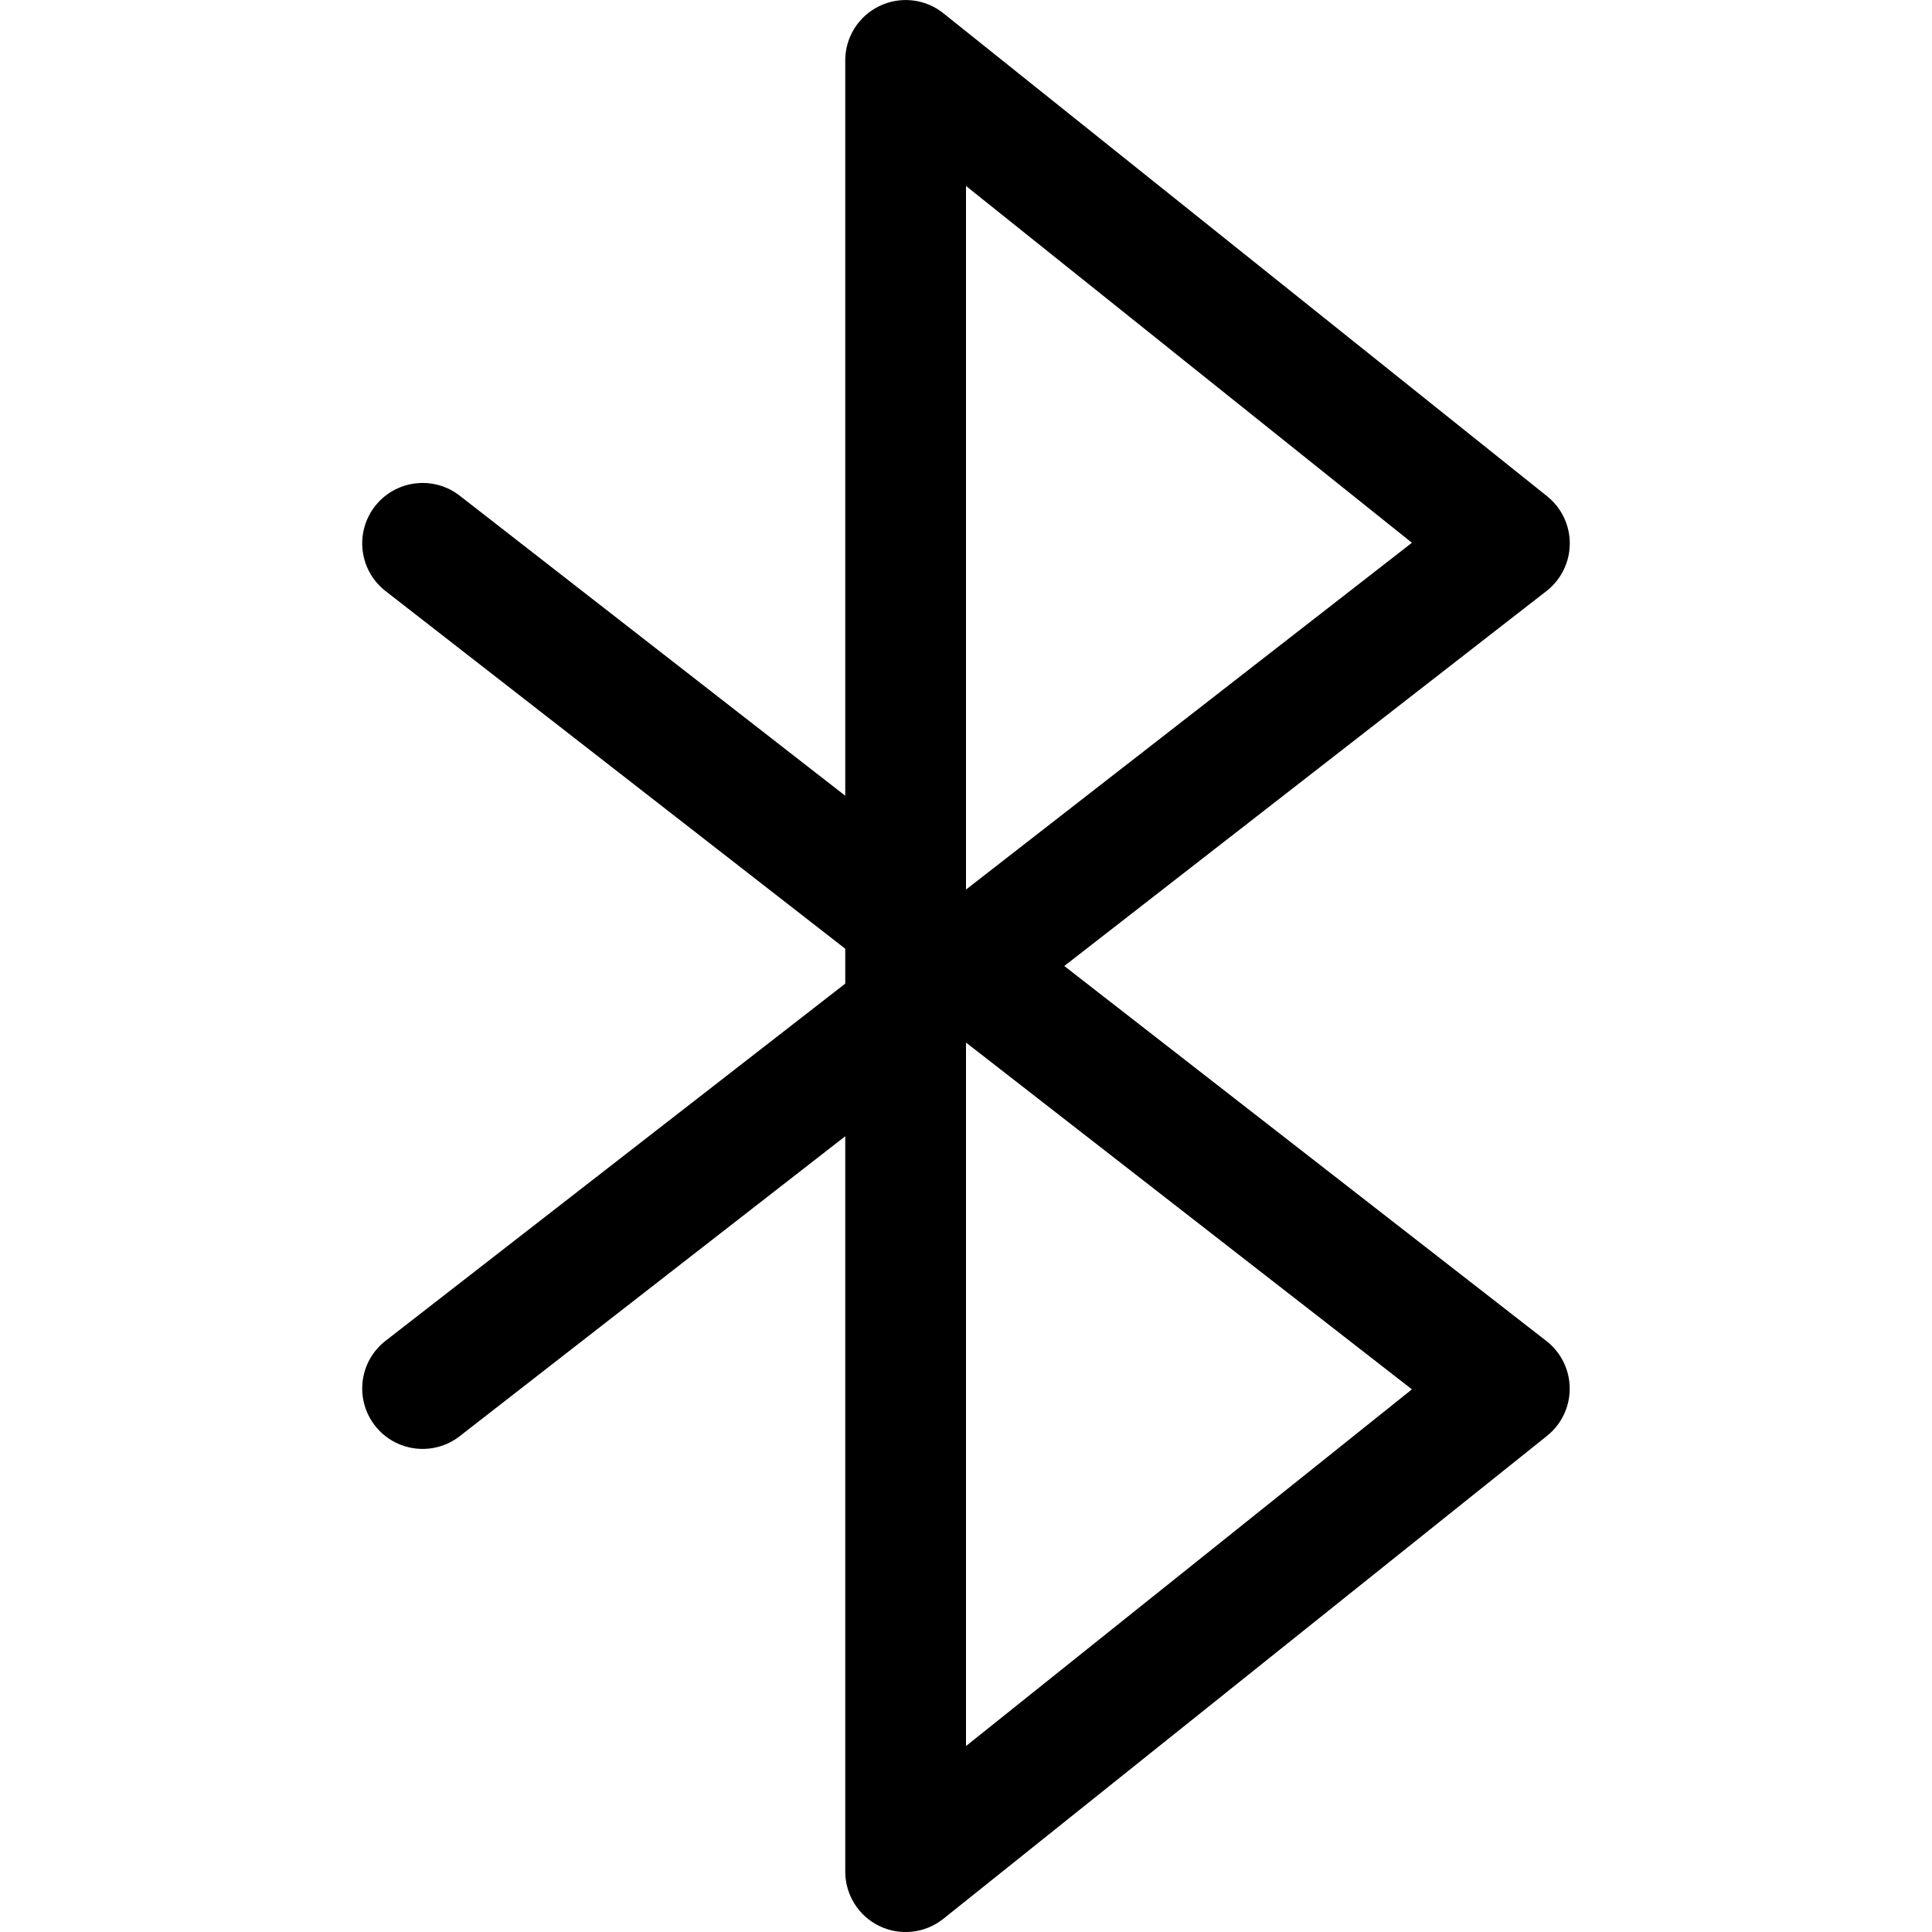
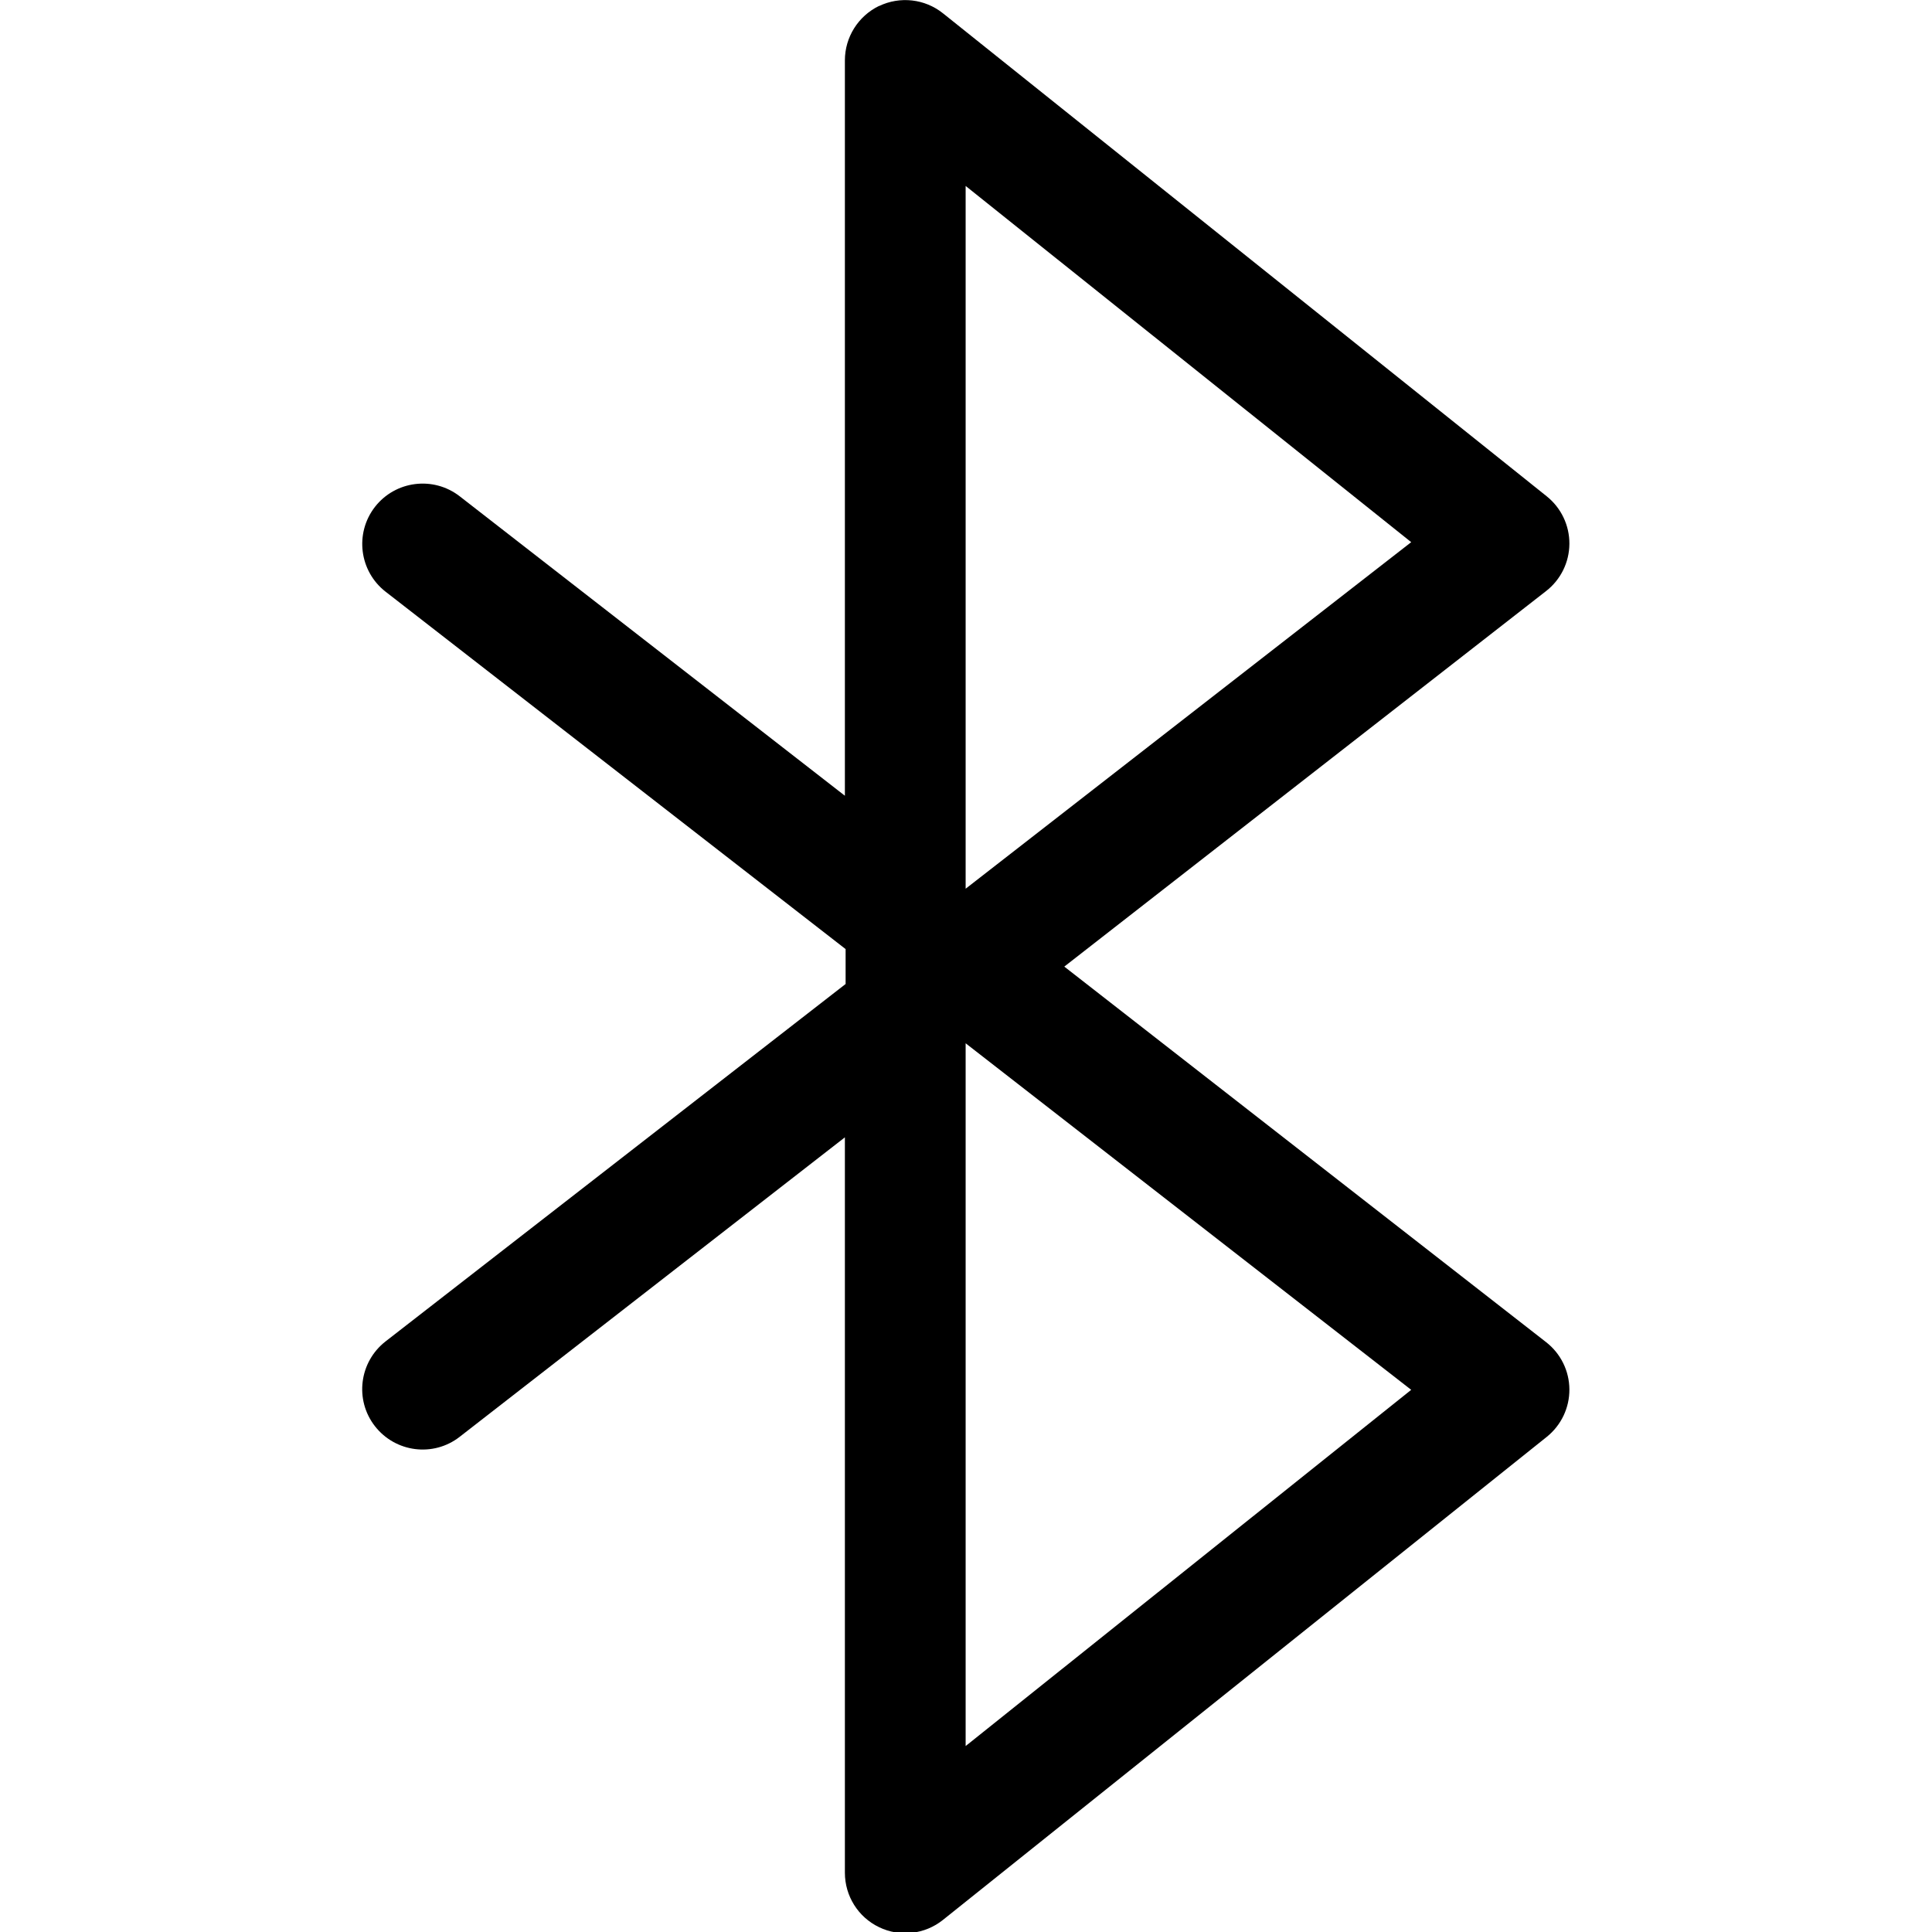
- <svg xmlns="http://www.w3.org/2000/svg" viewBox="0 0 16 16" fill="none">
-   <path fill="#000" fill-rule="evenodd" d="M7.283.05a.5.5 0 0 1 .53.06l5 4a.5.5 0 0 1-.006.785L8.814 8l3.993 3.106a.5.5 0 0 1 .005.785l-5 4A.5.5 0 0 1 7 15.5V9.41l-3.193 2.484a.5.5 0 1 1-.614-.79L7 8.146v-.289L3.193 4.895a.5.5 0 0 1 .614-.79L7 6.59V.5a.5.5 0 0 1 .283-.45ZM8 8.634v5.826l3.693-2.954L8 8.634Zm0-1.267 3.693-2.872L8 1.54v5.826Z" clip-rule="evenodd" />
+ <svg xmlns="http://www.w3.org/2000/svg" fill="none" viewBox="0 0 16 16">
+   <path d="m7.28 0.05c0.173-0.083 0.379-0.06 0.529 0.06l5 4c0.12 0.096 0.189 0.241 0.188 0.394-0.001 0.153-0.072 0.297-0.193 0.391l-3.99 3.11 3.99 3.11c0.121 0.094 0.192 0.238 0.193 0.391 1e-3 0.153-0.068 0.298-0.188 0.394l-5 4c-0.15 0.12-0.356 0.144-0.529 0.06-0.173-0.083-0.283-0.258-0.283-0.451v-6.09l-3.19 2.48c-0.218 0.17-0.532 0.13-0.702-0.088-0.17-0.218-0.13-0.532 0.088-0.702l3.81-2.96v-0.289l-3.81-2.96c-0.218-0.17-0.257-0.484-0.088-0.702 0.17-0.218 0.484-0.257 0.702-0.088l3.19 2.48v-6.09c0-0.192 0.11-0.367 0.283-0.451zm0.717 8.58v5.83l3.69-2.95-3.69-2.87zm0-1.27 3.69-2.87-3.69-2.95v5.83z" clip-rule="evenodd" fill="#000" fill-rule="evenodd" />
</svg>
